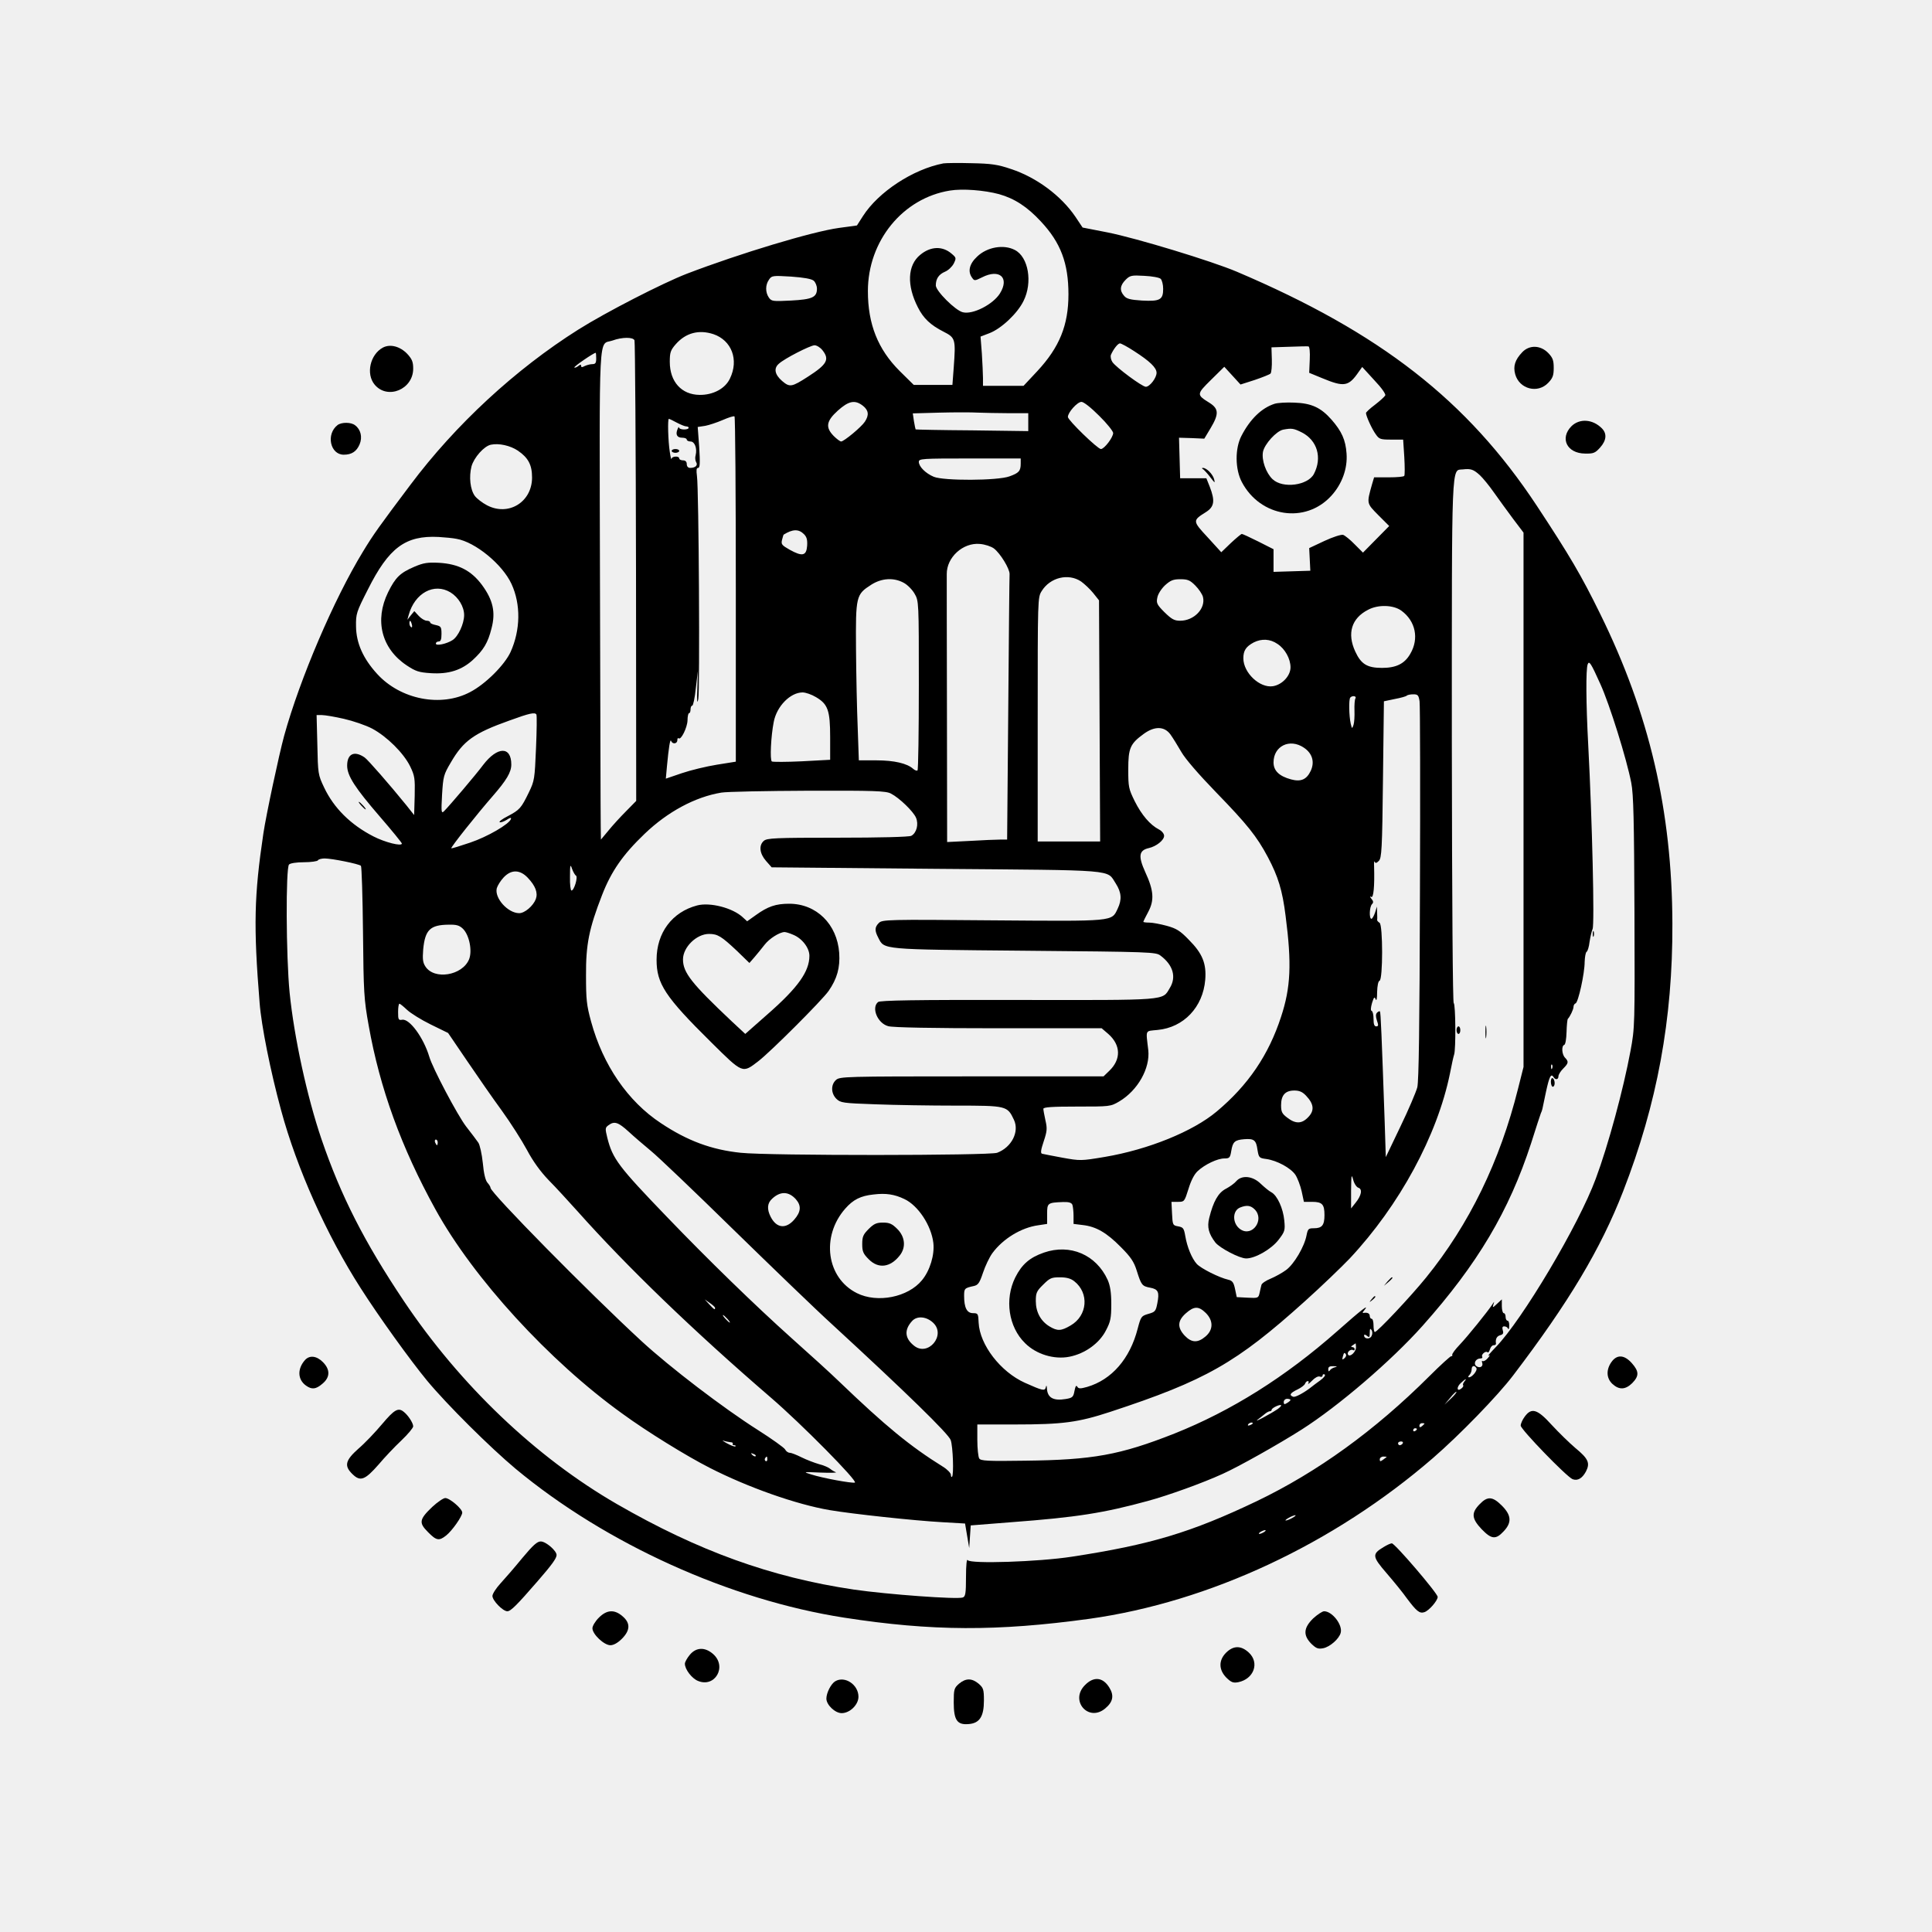
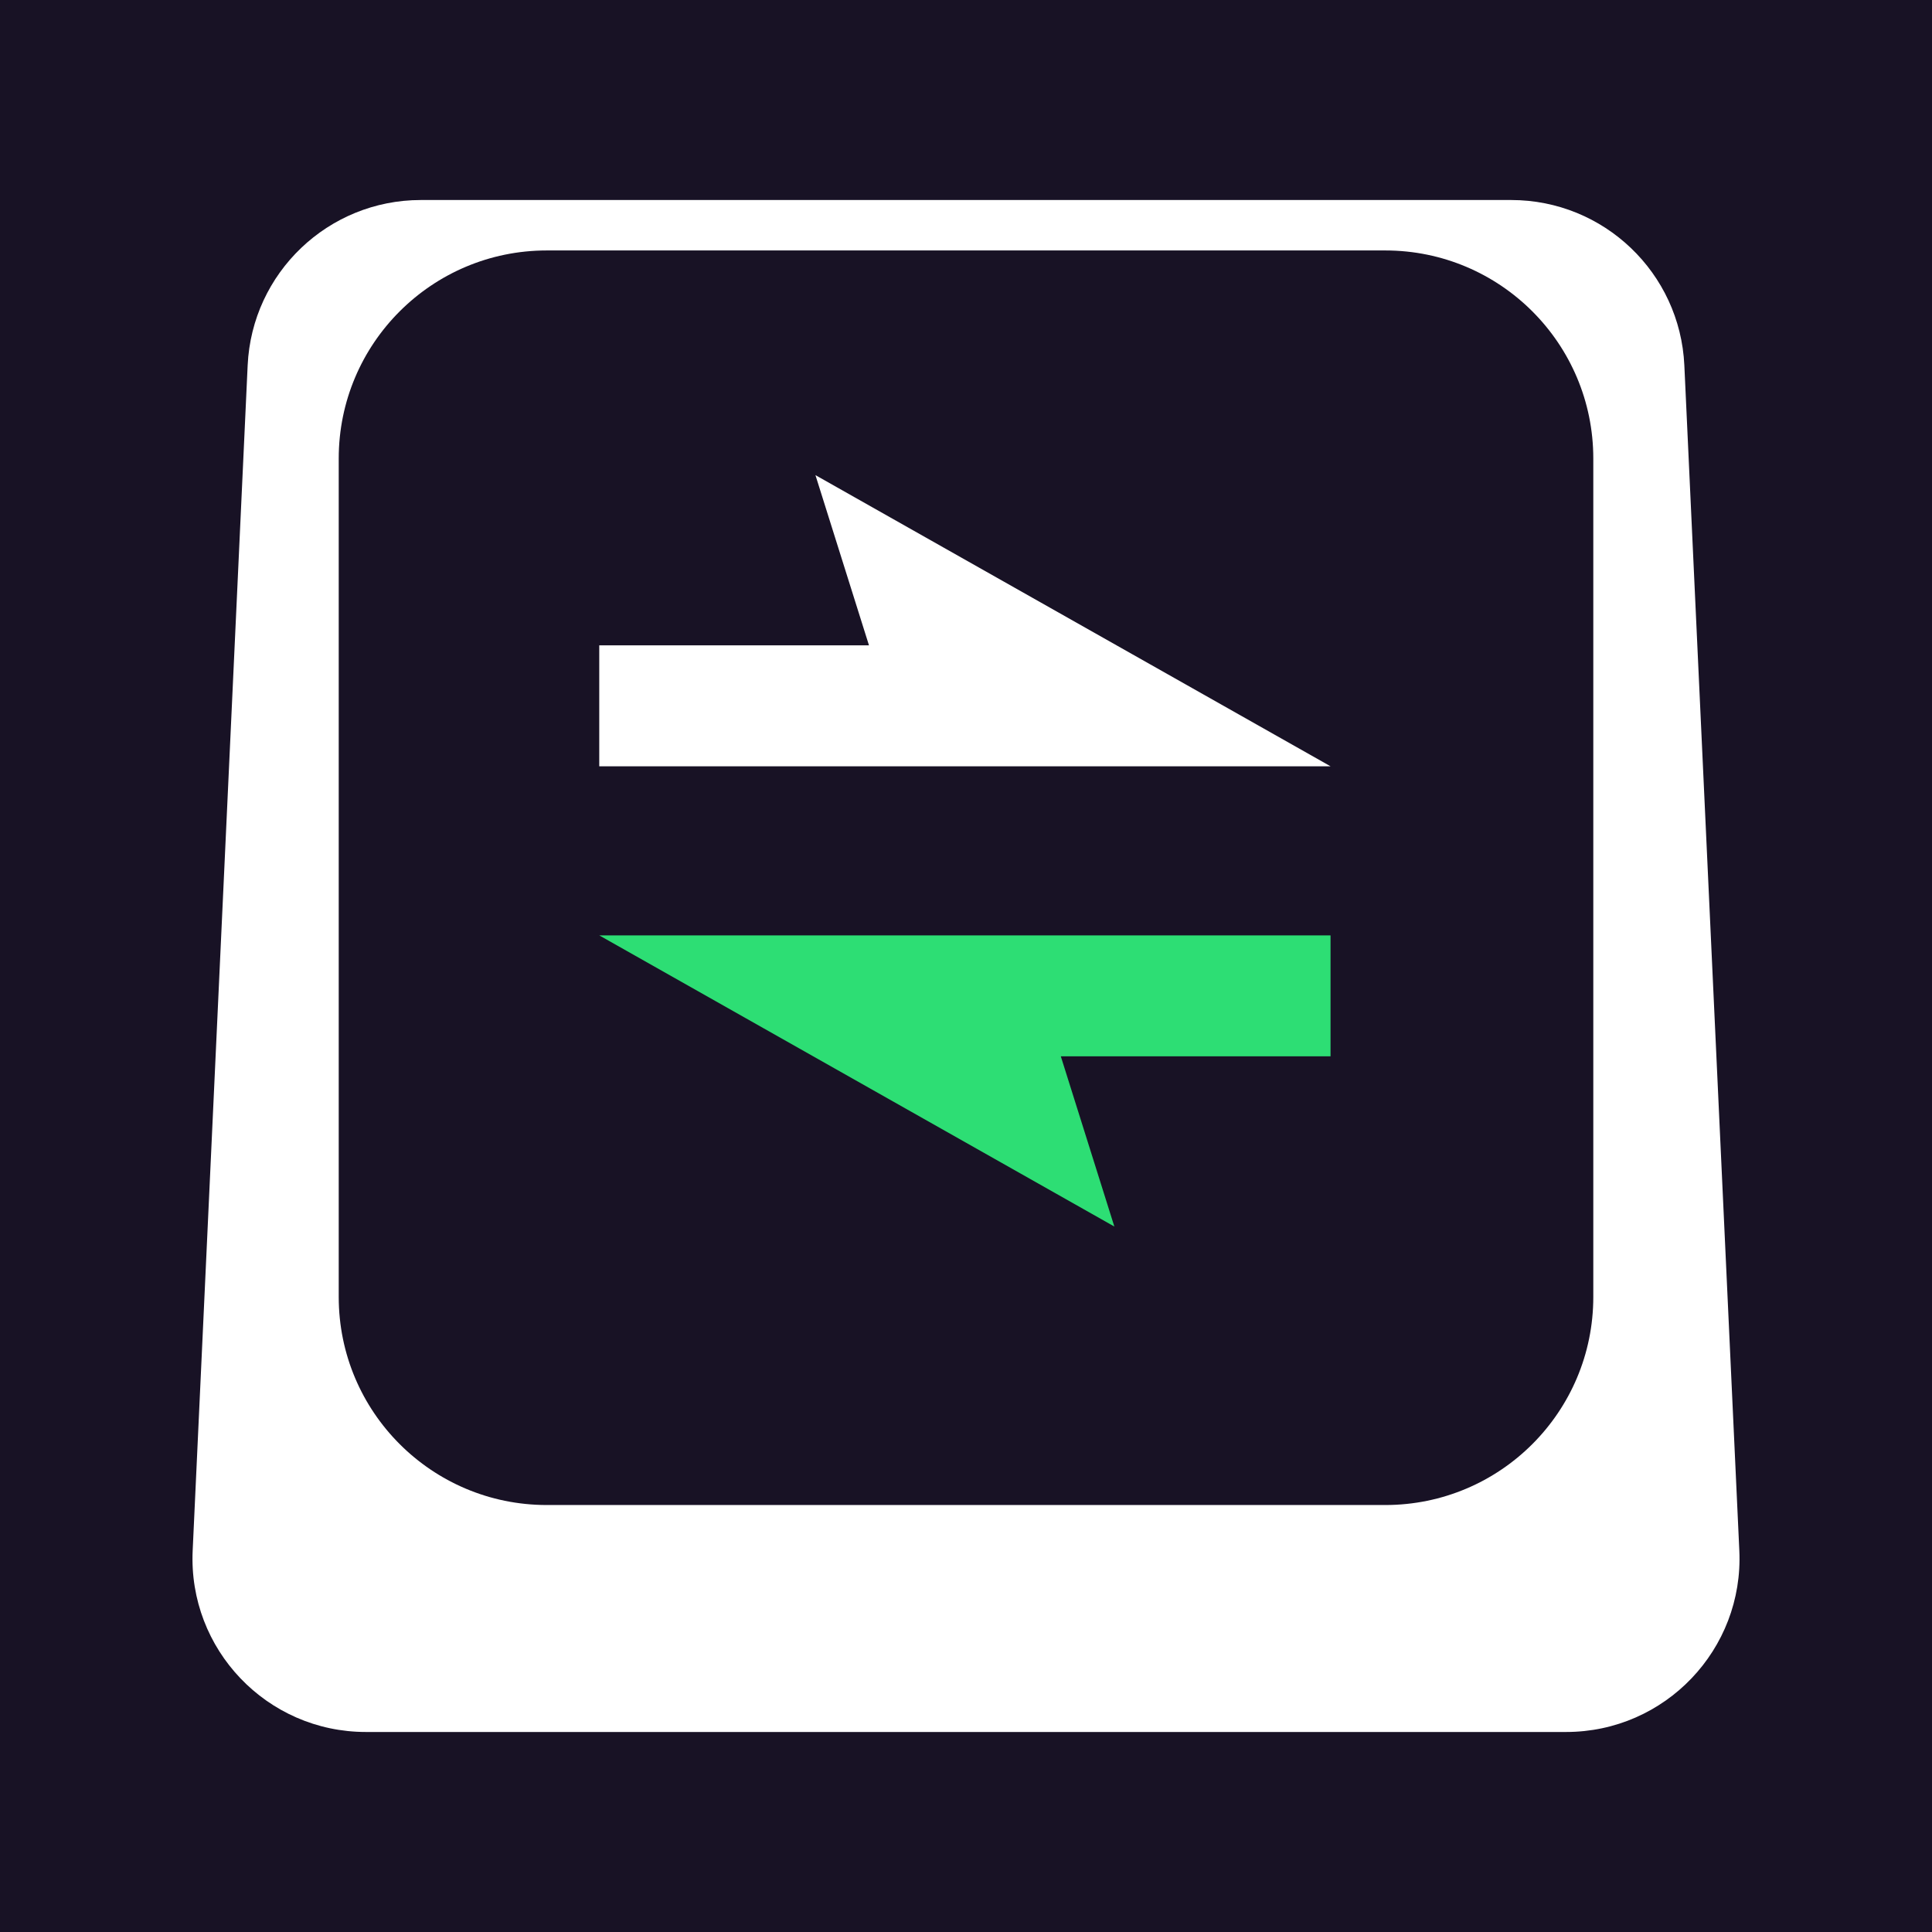
- <svg xmlns="http://www.w3.org/2000/svg" version="1.0" width="1024pt" height="1024pt" viewBox="0 0 1024 1024" preserveAspectRatio="xMidYMid meet">
-   <g transform="translate(0,1024) scale(0.1,-0.1)" fill="#000000" stroke="none">
-     <path d="M5000 9374 c-161 -31 -344 -151 -426 -279 l-32 -50 -95 -13 c-140 -19 -525 -135 -807 -243 -129 -50 -429 -204 -575 -296 -333 -210 -651 -504 -890 -823 -164 -218 -197 -264 -252 -355 -153 -251 -333 -671 -417 -975 -27 -99 -95 -417 -110 -517 -49 -329 -53 -491 -20 -898 9 -120 58 -365 114 -570 83 -307 241 -661 422 -943 97 -152 262 -381 351 -489 107 -129 335 -355 470 -468 479 -398 1136 -695 1742 -789 464 -72 811 -73 1299 -6 636 89 1295 397 1821 852 142 123 343 330 425 438 294 386 464 670 583 976 180 463 263 911 261 1419 -2 598 -122 1112 -383 1642 -100 204 -162 309 -336 573 -368 557 -828 916 -1590 1240 -132 56 -529 177 -684 208 l-133 26 -38 57 c-76 112 -207 209 -341 253 -70 24 -105 29 -209 31 -69 2 -136 1 -150 -1z m295 -163 c82 -23 150 -67 222 -145 105 -112 146 -221 146 -386 0 -163 -47 -280 -165 -407 l-73 -78 -107 0 -108 0 0 41 c0 22 -3 81 -6 131 l-7 89 47 18 c63 24 149 105 181 171 49 98 26 233 -46 270 -59 31 -147 16 -200 -35 -42 -39 -51 -80 -26 -113 11 -16 14 -16 52 3 92 47 147 -1 95 -85 -36 -58 -144 -114 -197 -100 -39 9 -143 113 -143 142 0 36 16 59 49 73 17 7 37 26 46 43 14 29 14 31 -12 53 -48 41 -111 39 -166 -7 -67 -55 -72 -161 -12 -278 29 -58 67 -94 136 -129 63 -32 65 -39 54 -189 l-7 -93 -103 0 -102 0 -75 74 c-115 115 -168 248 -168 423 0 266 185 493 435 533 66 11 182 2 260 -19z m-982 -459 c9 -8 17 -27 17 -42 0 -46 -25 -57 -138 -63 -96 -5 -103 -4 -117 16 -19 28 -19 67 1 95 14 21 19 22 117 16 69 -5 108 -12 120 -22z m1839 10 c7 -7 13 -31 13 -53 0 -58 -17 -67 -112 -62 -62 4 -82 9 -95 25 -25 28 -22 55 8 85 23 23 31 25 99 21 42 -2 80 -9 87 -16z m-2371 -293 c97 -33 136 -136 88 -235 -25 -54 -90 -88 -161 -87 -96 1 -158 70 -158 175 0 50 4 62 32 94 53 60 122 78 199 53z m-418 -33 c3 -8 7 -560 8 -1228 l1 -1213 -54 -55 c-30 -30 -72 -76 -93 -102 l-40 -48 -1 68 c-1 37 -2 622 -4 1300 -3 1369 -9 1251 66 1277 52 19 110 19 117 1z m2648 -57 c84 -54 119 -88 119 -115 0 -27 -36 -74 -57 -74 -19 0 -157 102 -177 131 -8 12 -11 29 -8 38 13 30 37 61 48 61 6 0 40 -18 75 -41z m-1652 5 c39 -49 25 -75 -76 -140 -87 -56 -97 -58 -138 -23 -39 34 -45 67 -17 91 30 28 166 97 189 98 12 0 31 -12 42 -26z m2583 -50 l-3 -70 68 -28 c118 -49 141 -45 195 34 l18 25 64 -70 c39 -41 62 -74 58 -81 -4 -7 -28 -29 -54 -49 -27 -20 -48 -40 -48 -44 0 -16 32 -86 52 -113 18 -26 25 -28 82 -28 l63 0 6 -92 c3 -51 3 -96 0 -100 -2 -5 -39 -8 -82 -8 l-78 0 -11 -37 c-29 -103 -29 -100 33 -163 l58 -58 -70 -71 -69 -70 -44 44 c-24 25 -52 47 -61 50 -10 3 -54 -11 -99 -32 l-81 -38 3 -60 3 -60 -97 -3 -98 -3 0 60 0 60 -81 41 c-44 22 -83 40 -87 40 -4 0 -30 -22 -58 -48 l-51 -49 -72 79 c-81 87 -81 89 -9 134 44 28 49 59 20 134 l-18 45 -69 0 -70 0 -3 108 -3 107 67 -2 67 -3 33 55 c45 75 44 103 -4 134 -71 44 -71 46 7 123 l70 69 43 -47 43 -47 75 24 c41 14 79 29 84 34 5 5 8 39 7 74 l-2 65 93 3 c51 2 98 3 103 2 6 -1 9 -30 7 -70z m-3782 6 c0 -24 -4 -30 -21 -30 -11 0 -29 -5 -40 -10 -14 -8 -19 -7 -19 1 0 8 -4 8 -15 -1 -9 -7 -18 -10 -21 -8 -4 5 103 78 113 78 2 0 3 -13 3 -30z m1414 -251 c30 -24 33 -49 10 -84 -18 -28 -111 -105 -126 -105 -5 0 -23 13 -39 29 -45 46 -40 79 22 135 58 52 91 58 133 25z m1252 -53 c41 -40 74 -82 74 -91 0 -23 -47 -85 -65 -85 -17 0 -175 153 -175 170 0 24 50 80 72 80 12 0 50 -30 94 -74z m-480 14 l104 0 0 -48 0 -47 -297 4 c-164 1 -299 4 -300 5 -1 1 -5 21 -9 44 l-6 41 143 4 c79 2 171 2 203 0 32 -1 106 -3 162 -3z m-1446 -934 l0 -913 -100 -16 c-56 -9 -139 -29 -186 -45 l-85 -29 6 66 c9 97 17 148 22 134 7 -19 33 -16 33 4 0 9 3 13 7 10 12 -12 46 57 47 95 0 21 4 38 8 38 5 0 8 9 8 20 0 11 4 20 9 20 5 0 14 42 19 93 l11 92 -3 -95 c-3 -69 -1 -84 5 -55 9 45 3 1115 -7 1182 -4 31 -3 43 6 43 10 0 11 25 6 109 l-8 108 40 6 c21 4 63 18 93 31 30 13 57 22 62 19 4 -2 7 -415 7 -917z m-313 884 c21 -11 43 -20 50 -20 7 0 13 -3 13 -7 0 -13 -50 -12 -51 1 0 6 -4 2 -8 -9 -12 -29 -2 -45 25 -45 13 0 24 -4 24 -10 0 -5 9 -10 20 -10 22 0 36 -36 27 -73 -4 -12 -2 -29 3 -37 10 -16 -4 -30 -32 -30 -11 0 -18 8 -18 20 0 13 -7 20 -20 20 -11 0 -20 5 -20 10 0 15 -40 12 -41 -2 -1 -7 -5 10 -9 37 -9 57 -12 175 -5 175 3 0 22 -9 42 -20z m-843 -148 c56 -38 76 -76 76 -143 0 -130 -125 -207 -239 -147 -25 13 -53 35 -64 49 -25 34 -32 102 -18 157 13 47 67 108 103 115 43 9 103 -5 142 -31z m2666 -69 c0 -40 -10 -50 -60 -68 -63 -23 -349 -24 -401 -2 -43 18 -79 54 -79 79 0 17 16 18 270 18 l270 0 0 -27z m2434 -62 c15 -14 49 -55 74 -91 25 -36 71 -98 101 -139 l56 -74 0 -1416 0 -1416 -29 -115 c-96 -385 -259 -720 -488 -1002 -81 -100 -258 -288 -271 -288 -4 0 -7 16 -7 35 0 19 -4 35 -10 35 -5 0 -10 7 -10 15 0 14 -13 20 -34 16 -5 -1 -4 5 4 13 32 40 -12 6 -143 -110 -274 -242 -561 -422 -862 -542 -289 -114 -433 -140 -793 -144 -198 -3 -234 -1 -242 12 -5 8 -10 52 -10 98 l0 82 198 0 c256 0 336 11 507 67 505 166 668 259 1031 586 88 79 194 181 238 227 264 282 464 652 531 980 9 47 19 92 22 100 10 27 8 270 -2 273 -5 2 -9 518 -10 1383 0 1514 -3 1440 58 1446 43 5 57 0 91 -31z m-3583 -312 c15 -15 19 -30 17 -62 -4 -53 -25 -58 -92 -21 -42 24 -47 29 -41 53 4 14 7 26 8 27 48 30 80 31 108 3z m-1841 -25 c99 -17 243 -135 291 -239 50 -108 48 -244 -5 -361 -32 -69 -133 -170 -214 -212 -154 -82 -369 -40 -493 96 -74 81 -111 163 -112 252 -1 67 2 76 62 194 112 224 200 289 376 280 33 -2 76 -6 95 -10z m2848 -51 c34 -26 84 -108 83 -136 -1 -12 -4 -334 -7 -714 l-6 -693 -37 0 c-21 0 -93 -3 -160 -7 l-121 -6 -1 689 c-1 379 -1 708 -1 731 -1 89 86 168 175 160 27 -2 60 -13 75 -24z m462 -175 c18 -13 47 -40 64 -61 l31 -39 3 -639 3 -639 -166 0 -165 0 0 646 c0 644 0 647 21 681 45 73 142 96 209 51z m-940 -7 c19 -10 45 -36 57 -57 23 -39 23 -42 23 -485 0 -245 -3 -449 -7 -452 -3 -4 -14 0 -23 8 -32 29 -101 45 -195 45 l-93 0 -6 173 c-4 94 -8 282 -9 417 -2 281 0 289 81 341 55 35 119 39 172 10z m1545 -14 c19 -19 37 -46 41 -61 15 -61 -47 -126 -121 -126 -31 0 -45 8 -83 45 -40 40 -44 49 -38 77 3 19 21 47 41 66 29 26 43 32 81 32 39 0 51 -5 79 -33z m1093 -134 c75 -55 94 -148 47 -228 -30 -53 -75 -75 -150 -75 -79 0 -111 20 -142 87 -44 96 -20 176 68 221 54 29 135 26 177 -5z m-657 -176 c40 -26 69 -79 69 -124 0 -45 -44 -92 -93 -100 -70 -11 -157 71 -157 148 0 41 14 62 55 84 42 21 87 19 126 -8z m1711 -212 c49 -107 140 -399 164 -524 12 -61 15 -198 17 -686 2 -599 2 -612 -21 -735 -38 -205 -118 -500 -184 -677 -90 -245 -390 -749 -530 -893 -29 -30 -46 -50 -38 -45 9 5 7 0 -4 -13 -10 -12 -23 -19 -27 -16 -5 3 -6 -1 -3 -9 7 -21 -14 -31 -32 -17 -16 14 -2 40 23 40 8 0 12 4 9 9 -7 11 18 33 28 24 4 -4 9 3 13 15 3 12 12 22 19 22 8 0 13 3 13 8 -4 24 4 40 22 45 16 4 19 11 14 26 -4 15 -2 21 8 21 9 0 18 -6 20 -12 3 -7 6 -1 6 15 1 15 -3 27 -9 27 -5 0 -10 9 -10 20 0 11 -4 20 -10 20 -5 0 -10 17 -10 37 l0 36 -26 -24 c-22 -21 -24 -21 -19 -4 6 19 6 19 -7 -1 -22 -34 -129 -167 -172 -212 -23 -24 -40 -47 -39 -53 2 -5 0 -8 -5 -7 -4 1 -57 -47 -117 -107 -288 -287 -592 -507 -915 -662 -346 -165 -561 -230 -980 -294 -175 -27 -538 -39 -551 -18 -5 9 -9 -26 -9 -89 0 -88 -3 -104 -17 -109 -29 -11 -399 16 -578 42 -438 65 -823 204 -1255 453 -431 249 -831 631 -1130 1077 -210 314 -333 556 -436 857 -76 223 -145 539 -169 777 -19 192 -21 661 -3 679 7 7 40 12 79 12 37 0 71 5 74 10 3 6 20 10 36 10 38 0 182 -29 192 -39 4 -4 9 -162 11 -352 3 -320 5 -355 30 -494 59 -333 173 -647 354 -975 201 -365 604 -805 991 -1083 130 -95 341 -225 461 -286 203 -104 461 -195 638 -225 117 -20 450 -56 597 -64 l120 -7 11 -65 11 -65 4 60 4 60 215 17 c348 26 491 49 725 113 107 29 290 95 395 143 83 37 298 158 419 235 195 124 476 365 641 550 292 328 458 608 575 967 25 80 49 152 52 160 8 18 5 7 27 113 18 83 27 100 41 77 9 -15 25 -12 25 5 0 9 11 27 25 41 29 29 30 37 10 58 -17 17 -20 63 -4 68 6 2 11 31 12 68 1 36 4 67 7 70 11 11 30 50 30 64 0 8 5 16 11 18 14 5 48 158 48 220 1 26 5 49 10 53 6 3 13 27 16 53 4 26 11 56 16 68 11 22 -2 576 -23 974 -12 223 -13 402 -3 429 8 21 17 7 67 -104z m-4157 -70 c63 -37 75 -70 75 -213 l0 -119 -149 -8 c-83 -4 -154 -4 -160 -1 -11 7 -5 134 10 210 16 83 88 156 153 156 16 0 48 -11 71 -25z m3199 -22 c3 -21 4 -479 2 -1018 -2 -715 -6 -993 -14 -1028 -7 -26 -47 -120 -90 -209 l-77 -161 -6 189 c-16 460 -21 579 -25 583 -2 3 -9 0 -15 -6 -8 -8 -8 -20 -1 -42 9 -25 8 -31 -4 -31 -10 0 -14 12 -14 39 0 22 -4 41 -10 43 -6 2 -5 17 2 42 10 31 13 35 19 20 5 -12 8 3 8 38 1 34 6 58 13 60 18 6 18 296 0 307 -8 5 -13 11 -13 15 1 3 1 21 0 39 l-1 32 -10 -32 c-6 -18 -15 -33 -19 -33 -13 0 -11 64 3 78 8 8 8 15 -3 28 -9 12 -10 15 -1 10 12 -7 18 58 15 159 -1 22 0 34 3 28 4 -10 10 -8 22 4 15 15 18 61 22 431 l5 415 57 12 c32 6 61 14 64 18 4 4 20 7 35 7 24 0 28 -5 33 -37z m-340 15 c-4 -6 -6 -36 -5 -65 1 -29 -1 -63 -5 -75 -8 -22 -8 -22 -15 7 -9 40 -11 130 -2 138 11 12 35 8 27 -5z m-4341 -85 c3 -5 2 -85 -2 -178 -7 -164 -8 -173 -38 -235 -41 -84 -48 -92 -112 -126 -30 -15 -49 -30 -42 -32 6 -2 23 4 37 13 18 12 25 13 22 4 -9 -27 -124 -94 -216 -125 -53 -18 -98 -32 -100 -30 -4 5 137 182 219 276 74 85 99 127 99 168 0 98 -74 96 -149 -2 -37 -50 -178 -216 -208 -246 -14 -13 -15 -4 -10 88 6 96 8 106 46 170 67 116 123 156 311 223 107 39 135 45 143 32z m-1020 -23 c48 -11 116 -34 150 -52 78 -42 166 -129 201 -200 24 -50 26 -63 24 -156 l-3 -102 -42 53 c-90 111 -203 240 -220 252 -55 38 -93 20 -93 -43 0 -54 42 -118 174 -271 64 -74 116 -138 116 -142 0 -16 -89 6 -151 38 -121 62 -210 151 -261 259 -32 67 -33 73 -36 227 l-4 157 28 0 c16 0 69 -9 117 -20z m4380 -82 c13 -18 39 -60 58 -93 21 -37 92 -119 185 -215 163 -168 215 -232 274 -343 54 -102 77 -175 94 -312 33 -254 27 -379 -24 -534 -66 -203 -175 -363 -341 -502 -126 -106 -363 -202 -594 -241 -125 -21 -130 -21 -224 -4 -53 10 -101 19 -108 21 -9 3 -6 21 9 66 18 54 19 68 9 111 -6 27 -11 55 -11 61 0 9 48 12 178 12 175 0 178 0 224 27 98 58 165 176 154 273 -13 111 -18 99 49 106 139 13 241 121 253 266 7 86 -15 140 -87 212 -46 48 -66 60 -117 74 -33 9 -75 17 -92 17 -18 0 -32 2 -32 4 0 3 12 27 26 53 33 62 29 114 -16 211 -38 84 -34 115 19 127 40 9 81 42 81 65 0 11 -12 26 -28 34 -46 24 -91 76 -128 150 -32 65 -34 75 -34 168 0 113 10 136 83 189 57 41 108 40 140 -3z m708 -71 c45 -30 58 -76 36 -123 -22 -46 -52 -59 -104 -45 -63 17 -93 46 -93 90 0 87 86 129 161 78z m-2189 -243 c45 -23 119 -95 133 -128 15 -35 3 -81 -25 -96 -11 -6 -167 -10 -391 -10 -333 0 -374 -2 -391 -17 -27 -24 -22 -67 12 -106 l30 -34 872 -8 c972 -8 902 -2 952 -78 30 -47 33 -85 10 -133 -33 -69 -12 -67 -663 -62 -558 5 -585 4 -603 -14 -22 -22 -23 -40 -3 -78 33 -64 9 -62 775 -69 675 -6 696 -7 721 -26 67 -50 85 -114 49 -172 -40 -67 -4 -64 -806 -63 -545 1 -729 -2 -740 -11 -37 -30 -3 -113 54 -128 23 -7 236 -11 584 -11 l547 0 35 -30 c67 -59 69 -135 5 -196 l-30 -29 -699 0 c-672 0 -699 -1 -719 -19 -28 -25 -27 -71 2 -100 22 -21 33 -23 206 -29 102 -4 293 -7 426 -7 271 0 274 -1 309 -75 30 -63 -12 -146 -89 -175 -41 -15 -1210 -16 -1359 0 -154 16 -282 63 -423 157 -176 116 -307 308 -370 538 -24 87 -27 118 -27 245 -1 165 16 248 85 426 49 126 110 214 226 325 121 116 267 195 406 218 29 5 236 9 460 10 354 1 412 -1 439 -15z m-1669 -435 c11 -8 -10 -79 -24 -79 -5 0 -9 33 -8 73 0 64 2 69 11 42 6 -16 15 -33 21 -36z m-256 -11 c41 -43 55 -80 43 -113 -14 -37 -59 -75 -88 -75 -60 0 -132 80 -119 132 4 14 20 40 36 57 40 43 86 43 128 -1z m-343 -271 c34 -34 50 -118 32 -162 -36 -86 -184 -110 -231 -38 -14 21 -16 39 -12 91 10 104 37 130 135 131 43 1 57 -4 76 -22z m-297 -429 c19 -18 75 -53 126 -78 l92 -45 100 -147 c55 -81 138 -201 185 -265 47 -65 106 -158 133 -208 32 -60 70 -113 115 -160 38 -38 106 -113 153 -165 262 -294 612 -632 1024 -987 162 -139 464 -445 446 -451 -15 -5 -172 24 -231 43 -45 14 -45 14 50 10 52 -2 88 -1 80 2 -8 3 -22 11 -30 18 -8 7 -35 19 -60 25 -24 7 -66 23 -92 36 -26 13 -54 24 -62 24 -9 0 -20 8 -25 18 -5 9 -69 55 -143 102 -183 116 -466 332 -617 471 -280 258 -801 787 -801 813 0 5 -7 17 -16 27 -11 12 -20 49 -25 105 -5 48 -16 97 -24 108 -8 12 -37 50 -65 86 -45 59 -178 310 -195 370 -30 100 -105 203 -144 195 -19 -3 -21 1 -21 41 0 24 3 44 7 44 4 0 22 -15 40 -32z m6070 -310 c-3 -8 -6 -5 -6 6 -1 11 2 17 5 13 3 -3 4 -12 1 -19z m-1305 -145 c42 -44 46 -79 12 -114 -34 -36 -67 -37 -111 -3 -28 21 -33 31 -33 66 0 53 22 78 70 78 27 0 43 -7 62 -27z m-3590 -191 c29 -27 82 -72 118 -102 36 -29 232 -216 435 -415 204 -199 440 -427 527 -506 388 -357 617 -580 627 -612 12 -35 17 -184 7 -194 -3 -4 -6 1 -6 10 0 9 -19 29 -42 43 -175 109 -304 215 -553 454 -38 37 -151 140 -250 228 -194 174 -438 411 -660 642 -257 267 -288 308 -316 419 -12 49 -12 54 6 67 31 23 51 17 107 -34z m3333 -97 c7 -41 9 -43 47 -48 56 -8 129 -47 154 -84 11 -17 26 -56 33 -87 l12 -56 43 0 c54 0 66 -13 66 -70 0 -54 -13 -70 -56 -70 -29 0 -32 -3 -39 -37 -11 -60 -66 -153 -108 -184 -20 -15 -58 -36 -82 -46 -25 -10 -47 -25 -49 -33 -2 -8 -7 -28 -10 -43 -6 -27 -8 -28 -64 -25 l-57 3 -9 43 c-7 34 -14 44 -35 49 -49 11 -146 60 -168 84 -26 29 -51 89 -61 149 -7 40 -11 45 -37 50 -29 5 -30 7 -33 68 l-3 62 35 0 c33 0 34 1 55 68 13 43 30 77 48 94 38 36 106 68 142 68 28 0 31 4 37 40 8 48 18 58 69 62 52 4 63 -5 70 -57z m-4345 40 c0 -8 -2 -15 -4 -15 -2 0 -6 7 -10 15 -3 8 -1 15 4 15 6 0 10 -7 10 -15z m4879 -240 c24 -7 17 -42 -15 -81 l-23 -29 0 95 c1 82 2 90 11 58 5 -21 18 -40 27 -43z m-2981 -61 c30 -34 28 -67 -9 -109 -44 -50 -93 -45 -124 15 -21 41 -19 73 8 97 43 40 87 39 125 -3z m575 1 c73 -34 143 -140 154 -233 7 -63 -18 -146 -60 -197 -74 -91 -237 -123 -345 -69 -161 80 -192 300 -62 448 42 48 82 68 150 75 65 8 111 1 163 -24z m891 -31 c3 -9 6 -35 6 -58 l0 -43 49 -6 c71 -8 127 -41 201 -116 53 -53 70 -78 85 -126 24 -76 28 -82 71 -90 43 -8 50 -23 38 -83 -8 -42 -12 -46 -48 -56 -37 -11 -39 -14 -56 -78 -41 -160 -138 -271 -268 -309 -36 -10 -45 -10 -52 1 -6 10 -10 3 -15 -22 -6 -33 -11 -37 -46 -43 -65 -11 -97 6 -100 55 -1 18 -3 20 -6 7 -5 -21 -17 -18 -111 24 -129 58 -239 201 -245 318 -2 48 -3 51 -30 51 -32 0 -47 29 -47 91 0 40 2 42 52 53 22 5 30 16 48 70 12 36 34 82 49 103 56 77 154 137 245 149 l46 7 0 53 c0 58 2 60 86 63 30 1 44 -4 48 -15z m-1894 -546 c0 -13 -5 -9 -31 19 l-24 26 27 -19 c15 -10 28 -22 28 -26z m2601 -27 c41 -41 40 -90 -2 -125 -41 -35 -74 -33 -110 5 -40 43 -38 79 6 118 44 39 68 39 106 2z m-2536 -31 c10 -11 16 -20 13 -20 -3 0 -13 9 -23 20 -10 11 -16 20 -13 20 3 0 13 -9 23 -20z m1091 -21 c70 -66 -28 -182 -102 -121 -49 39 -52 84 -10 130 26 29 76 25 112 -9z m2323 -71 c-9 -18 -39 -15 -39 4 0 6 6 5 15 -2 13 -11 15 -8 15 16 0 22 3 25 9 15 6 -9 6 -22 0 -33z m-82 -57 c2 -25 -32 -57 -42 -41 -8 13 14 32 27 24 4 -3 8 0 8 5 0 6 -6 11 -12 11 -9 0 -8 4 2 10 8 5 15 10 15 10 1 0 1 -9 2 -19z m-53 -40 c3 -5 -1 -14 -8 -20 -12 -10 -13 -8 -9 8 6 23 9 25 17 12z m-59 -68 c-11 -3 -23 -10 -27 -17 -5 -7 -8 -5 -8 7 0 12 7 17 28 16 21 -1 22 -2 7 -6z m750 -4 c8 -11 -22 -49 -39 -49 -6 0 -5 5 2 12 7 7 12 20 12 30 0 20 15 24 25 7z m-827 -65 c-18 -13 -37 -27 -43 -32 -38 -31 -90 -60 -101 -55 -23 8 -16 20 22 38 19 9 38 23 41 31 3 8 9 14 15 14 5 0 6 -6 2 -12 -3 -7 5 -1 20 14 15 16 32 25 41 22 8 -4 15 -1 15 6 0 6 5 8 11 5 6 -4 -4 -17 -23 -31z m763 -7 c-6 -8 -9 -16 -6 -19 3 -3 -1 -11 -9 -17 -24 -20 -28 6 -4 28 25 24 36 28 19 8z m-71 -90 l-34 -32 30 36 c16 20 31 34 33 32 3 -2 -10 -18 -29 -36z m-850 -7 c0 -3 -8 -10 -18 -16 -14 -9 -18 -8 -18 5 0 9 8 17 18 17 10 0 18 -3 18 -6z m-69 -49 c-39 -26 -128 -74 -106 -56 11 8 28 22 38 30 9 8 22 15 27 15 6 0 10 3 10 8 0 9 43 30 50 24 3 -2 -6 -12 -19 -21z m-131 -75 c0 -2 -7 -7 -16 -10 -8 -3 -12 -2 -9 4 6 10 25 14 25 6z m910 -1 c0 -2 -6 -8 -13 -14 -10 -8 -14 -7 -14 2 0 8 6 14 14 14 7 0 13 -1 13 -2z m-40 -29 c0 -3 -4 -8 -10 -11 -5 -3 -10 -1 -10 4 0 6 5 11 10 11 6 0 10 -2 10 -4z m-3638 -70 c9 0 14 -4 12 -8 -3 -4 0 -8 7 -8 7 0 10 -3 7 -6 -4 -3 -23 4 -45 16 -21 12 -29 18 -18 14 11 -4 28 -7 37 -8z m3563 -6 c-3 -5 -10 -10 -16 -10 -5 0 -9 5 -9 10 0 6 7 10 16 10 8 0 12 -4 9 -10z m-3430 -68 c-3 -3 -11 0 -18 7 -9 10 -8 11 6 5 10 -3 15 -9 12 -12z m62 -17 c0 -8 -4 -12 -9 -9 -5 3 -6 10 -3 15 9 13 12 11 12 -6z m3282 12 c-2 -1 -11 -8 -20 -15 -13 -9 -16 -9 -16 3 0 8 9 15 20 15 11 0 18 -1 16 -3z m-499 -322 c-14 -8 -29 -14 -35 -14 -5 0 1 6 15 14 14 8 30 14 35 14 6 0 -1 -6 -15 -14z m-150 -75 c-8 -5 -19 -10 -25 -10 -5 0 -3 5 5 10 8 5 20 10 25 10 6 0 3 -5 -5 -10z" />
-     <path d="M6756 8100 c-69 -22 -130 -81 -176 -170 -35 -67 -34 -177 2 -245 98 -186 337 -223 474 -73 57 62 87 145 81 224 -5 73 -26 118 -79 179 -57 65 -107 88 -198 91 -41 2 -88 -1 -104 -6z m144 -152 c82 -42 109 -134 64 -220 -32 -61 -165 -79 -219 -28 -35 33 -59 101 -51 145 8 41 71 111 108 118 44 8 54 7 98 -15z" />
-     <path d="M6378 7752 c6 -5 24 -24 38 -43 23 -30 25 -31 19 -9 -7 27 -40 60 -59 60 -7 0 -7 -3 2 -8z" />
-     <path d="M3560 7850 c0 -5 9 -10 20 -10 11 0 20 5 20 10 0 6 -9 10 -20 10 -11 0 -20 -4 -20 -10z" />
-     <path d="M7873 4770 c0 -30 2 -43 4 -27 2 15 2 39 0 55 -2 15 -4 2 -4 -28z" />
-     <path d="M7720 4780 c0 -11 5 -20 10 -20 6 0 10 9 10 20 0 11 -4 20 -10 20 -5 0 -10 -9 -10 -20z" />
-     <path d="M7354 3448 l-19 -23 23 19 c21 18 27 26 19 26 -2 0 -12 -10 -23 -22z" />
-     <path d="M7269 3353 c-13 -16 -12 -17 4 -4 16 13 21 21 13 21 -2 0 -10 -8 -17 -17z" />
-     <path d="M2196 7236 c-75 -32 -100 -56 -139 -135 -73 -149 -35 -299 99 -388 47 -31 64 -37 128 -41 94 -6 163 16 223 71 56 52 79 90 98 166 23 86 8 151 -50 230 -57 77 -125 112 -228 118 -60 3 -82 0 -131 -21z m192 -136 c42 -26 72 -76 72 -120 0 -46 -32 -115 -62 -133 -31 -20 -88 -32 -88 -18 0 6 7 11 15 11 11 0 15 11 15 40 0 37 -3 41 -30 47 -16 3 -30 9 -30 14 0 5 -8 9 -18 9 -10 0 -29 11 -42 25 l-24 26 -19 -23 -18 -23 7 25 c32 117 135 173 222 120z m-205 -170 c3 -11 1 -18 -4 -14 -5 3 -9 12 -9 20 0 20 7 17 13 -6z" />
-     <path d="M8442 5290 c0 -14 2 -19 5 -12 2 6 2 18 0 25 -3 6 -5 1 -5 -13z" />
-     <path d="M8220 4506 c0 -14 5 -26 10 -26 6 0 10 9 10 19 0 11 -4 23 -10 26 -6 4 -10 -5 -10 -19z" />
-     <path d="M1915 5970 c10 -11 20 -20 23 -20 3 0 -3 9 -13 20 -10 11 -20 20 -23 20 -3 0 3 -9 13 -20z" />
-     <path d="M3695 5441 c-133 -35 -215 -145 -215 -288 0 -127 45 -196 289 -437 170 -168 165 -166 251 -100 66 51 337 322 372 372 45 65 61 123 56 201 -11 153 -121 261 -265 261 -71 0 -113 -14 -178 -61 l-45 -32 -23 21 c-53 50 -174 81 -242 63z m508 -155 c48 -19 87 -70 87 -112 0 -83 -60 -168 -221 -309 l-119 -105 -72 67 c-213 201 -258 258 -258 328 0 65 72 135 138 135 46 0 66 -13 146 -88 l68 -66 27 31 c14 16 38 46 53 65 25 33 79 67 106 68 7 0 27 -6 45 -14z" />
-     <path d="M6552 3979 c-9 -11 -34 -29 -55 -40 -40 -21 -66 -66 -88 -155 -12 -48 -3 -83 33 -130 25 -30 128 -84 163 -84 48 0 133 49 171 98 34 44 36 51 31 103 -6 64 -37 133 -69 150 -12 6 -37 27 -56 45 -43 42 -101 47 -130 13z m98 -149 c54 -54 -12 -148 -75 -106 -44 29 -45 99 -2 116 35 14 56 11 77 -10z" />
-     <path d="M4604 3726 c-29 -29 -34 -41 -34 -80 0 -39 5 -51 35 -81 51 -51 114 -43 164 21 34 43 28 99 -13 140 -28 28 -42 34 -76 34 -34 0 -48 -6 -76 -34z" />
-     <path d="M5533 3601 c-75 -26 -117 -62 -152 -132 -57 -115 -36 -262 52 -348 59 -59 154 -88 235 -72 82 16 159 71 194 140 24 46 28 64 28 140 0 62 -6 97 -19 127 -61 134 -199 193 -338 145z m161 -152 c80 -63 70 -182 -19 -234 -51 -30 -70 -31 -113 -5 -46 28 -72 76 -72 134 0 43 4 53 39 87 35 35 44 39 88 39 36 0 58 -6 77 -21z" />
-     <path d="M2030 8398 c-68 -36 -92 -140 -44 -197 68 -81 204 -25 204 85 0 36 -6 51 -32 79 -38 39 -89 53 -128 33z" />
-     <path d="M8068 8373 c-38 -40 -49 -74 -37 -117 22 -78 119 -104 175 -45 24 25 29 39 29 79 0 40 -5 54 -29 79 -41 42 -100 44 -138 4z" />
-     <path d="M8329 7981 c-63 -64 -24 -144 72 -145 45 -1 54 3 80 32 34 38 37 74 9 102 -49 49 -118 53 -161 11z" />
-     <path d="M1789 7987 c-62 -48 -39 -157 33 -157 42 0 68 17 84 55 16 38 6 79 -24 101 -21 17 -72 17 -93 1z" />
-     <path d="M1617 3032 c-42 -47 -40 -104 5 -136 31 -22 52 -20 87 10 41 34 42 75 2 115 -33 33 -70 37 -94 11z" />
-     <path d="M8541 3021 c-29 -41 -27 -86 5 -116 36 -33 69 -31 105 4 37 38 37 62 -2 106 -40 45 -79 47 -108 6z" />
-     <path d="M2026 2693 c-36 -43 -92 -102 -126 -131 -71 -63 -77 -92 -31 -136 41 -40 66 -30 137 51 32 38 86 95 121 128 35 33 63 67 63 75 0 18 -27 59 -50 77 -29 24 -50 12 -114 -64z" />
-     <path d="M8081 2731 c-12 -16 -21 -37 -21 -47 0 -20 243 -271 275 -284 27 -10 51 4 71 41 23 45 12 68 -56 124 -33 28 -89 83 -126 123 -76 84 -107 93 -143 43z" />
-     <path d="M2291 2253 c-69 -66 -72 -84 -23 -133 45 -46 59 -48 96 -19 32 25 86 102 86 122 0 20 -66 77 -90 77 -10 0 -41 -21 -69 -47z" />
-     <path d="M7842 2267 c-45 -46 -42 -76 11 -132 52 -54 75 -56 116 -12 45 47 42 86 -9 137 -49 49 -76 51 -118 7z" />
-     <path d="M2769 1983 c-40 -49 -92 -109 -116 -135 -24 -26 -43 -56 -43 -67 0 -24 55 -81 79 -81 18 0 51 33 161 160 75 86 100 121 100 138 0 23 -57 72 -84 72 -19 0 -41 -20 -97 -87z" />
-     <path d="M7333 2040 c-62 -37 -60 -50 16 -138 38 -44 87 -104 108 -134 51 -68 67 -81 92 -73 24 7 71 61 71 81 0 19 -227 284 -243 284 -7 0 -26 -9 -44 -20z" />
-     <path d="M3174 1666 c-19 -19 -34 -44 -34 -56 0 -32 62 -90 95 -90 17 0 39 12 61 34 45 45 46 84 3 120 -43 37 -83 34 -125 -8z" />
-     <path d="M6960 1662 c-51 -50 -54 -89 -10 -134 26 -25 36 -29 63 -24 36 7 85 50 93 82 11 42 -45 114 -88 114 -9 0 -35 -17 -58 -38z" />
-     <path d="M6499 1481 c-41 -41 -40 -91 1 -133 26 -25 36 -29 63 -24 83 17 114 103 56 157 -41 38 -81 38 -120 0z" />
-     <path d="M3656 1469 c-14 -17 -26 -38 -26 -47 0 -30 37 -78 69 -91 90 -38 156 75 81 142 -43 38 -90 37 -124 -4z" />
-     <path d="M4427 1329 c-22 -13 -47 -61 -47 -92 0 -33 46 -77 81 -77 43 0 89 44 89 87 0 64 -72 112 -123 82z" />
-     <path d="M5083 1316 c-26 -23 -28 -30 -28 -99 0 -94 18 -120 78 -115 59 4 82 40 82 125 0 59 -3 67 -28 89 -36 30 -68 30 -104 0z" />
-     <path d="M5751 1309 c-83 -82 18 -199 107 -124 41 34 48 68 22 110 -34 56 -83 61 -129 14z" />
+ <svg xmlns="http://www.w3.org/2000/svg" width="256" height="256" viewBox="0 0 256 256" fill="none" version="1.1" id="svg6">
+   <defs id="defs6">
+     <clipPath id="clip0_367_1596">
+       <rect width="769.677" height="321" fill="#ffffff" id="rect6" x="0" y="0" />
+     </clipPath>
+   </defs>
+   <rect style="fill:#181225;fill-opacity:1;stroke:none;stroke-width:50.076;paint-order:stroke fill markers" id="rect7" width="256" height="256" x="0" y="-256" transform="scale(1,-1)" />
+   <g clip-path="url(#clip0_367_1596)" id="g6" transform="matrix(0.6383415,0,0,0.6383415,25.50519,25.22701)">
+     <path fill-rule="evenodd" clip-rule="evenodd" d="M 47.401,2 C 28.174,2 12.344,17.114 11.453,36.32 L 0.039,282.345 C -0.912,302.853 15.458,320 35.989,320 H 285.14 c 20.53,0 36.9,-17.147 35.949,-37.655 L 309.676,36.32 C 308.785,17.114 292.954,2 273.727,2 Z m 26.141,10.469 c -23.851,0 -43.185,19.335 -43.185,43.185 V 229.703 c 0,23.851 19.335,43.186 43.185,43.186 H 247.592 c 23.85,0 43.185,-19.335 43.185,-43.186 V 55.654 c 0,-23.851 -19.335,-43.185 -43.185,-43.185 z" fill="#ffffff" id="path1" />
+     <path fill-rule="evenodd" clip-rule="evenodd" d="M 129.312,59.106 236.235,119.545 H 148.321 84.436 V 94.44 h 55.989 z" fill="#ffffff" id="path2" />
+     <path fill-rule="evenodd" clip-rule="evenodd" d="M 191.359,215.083 84.436,154.644 h 87.914 63.885 v 25.105 h -55.989 z" fill="#2dde74" id="path3" />
  </g>
</svg>
